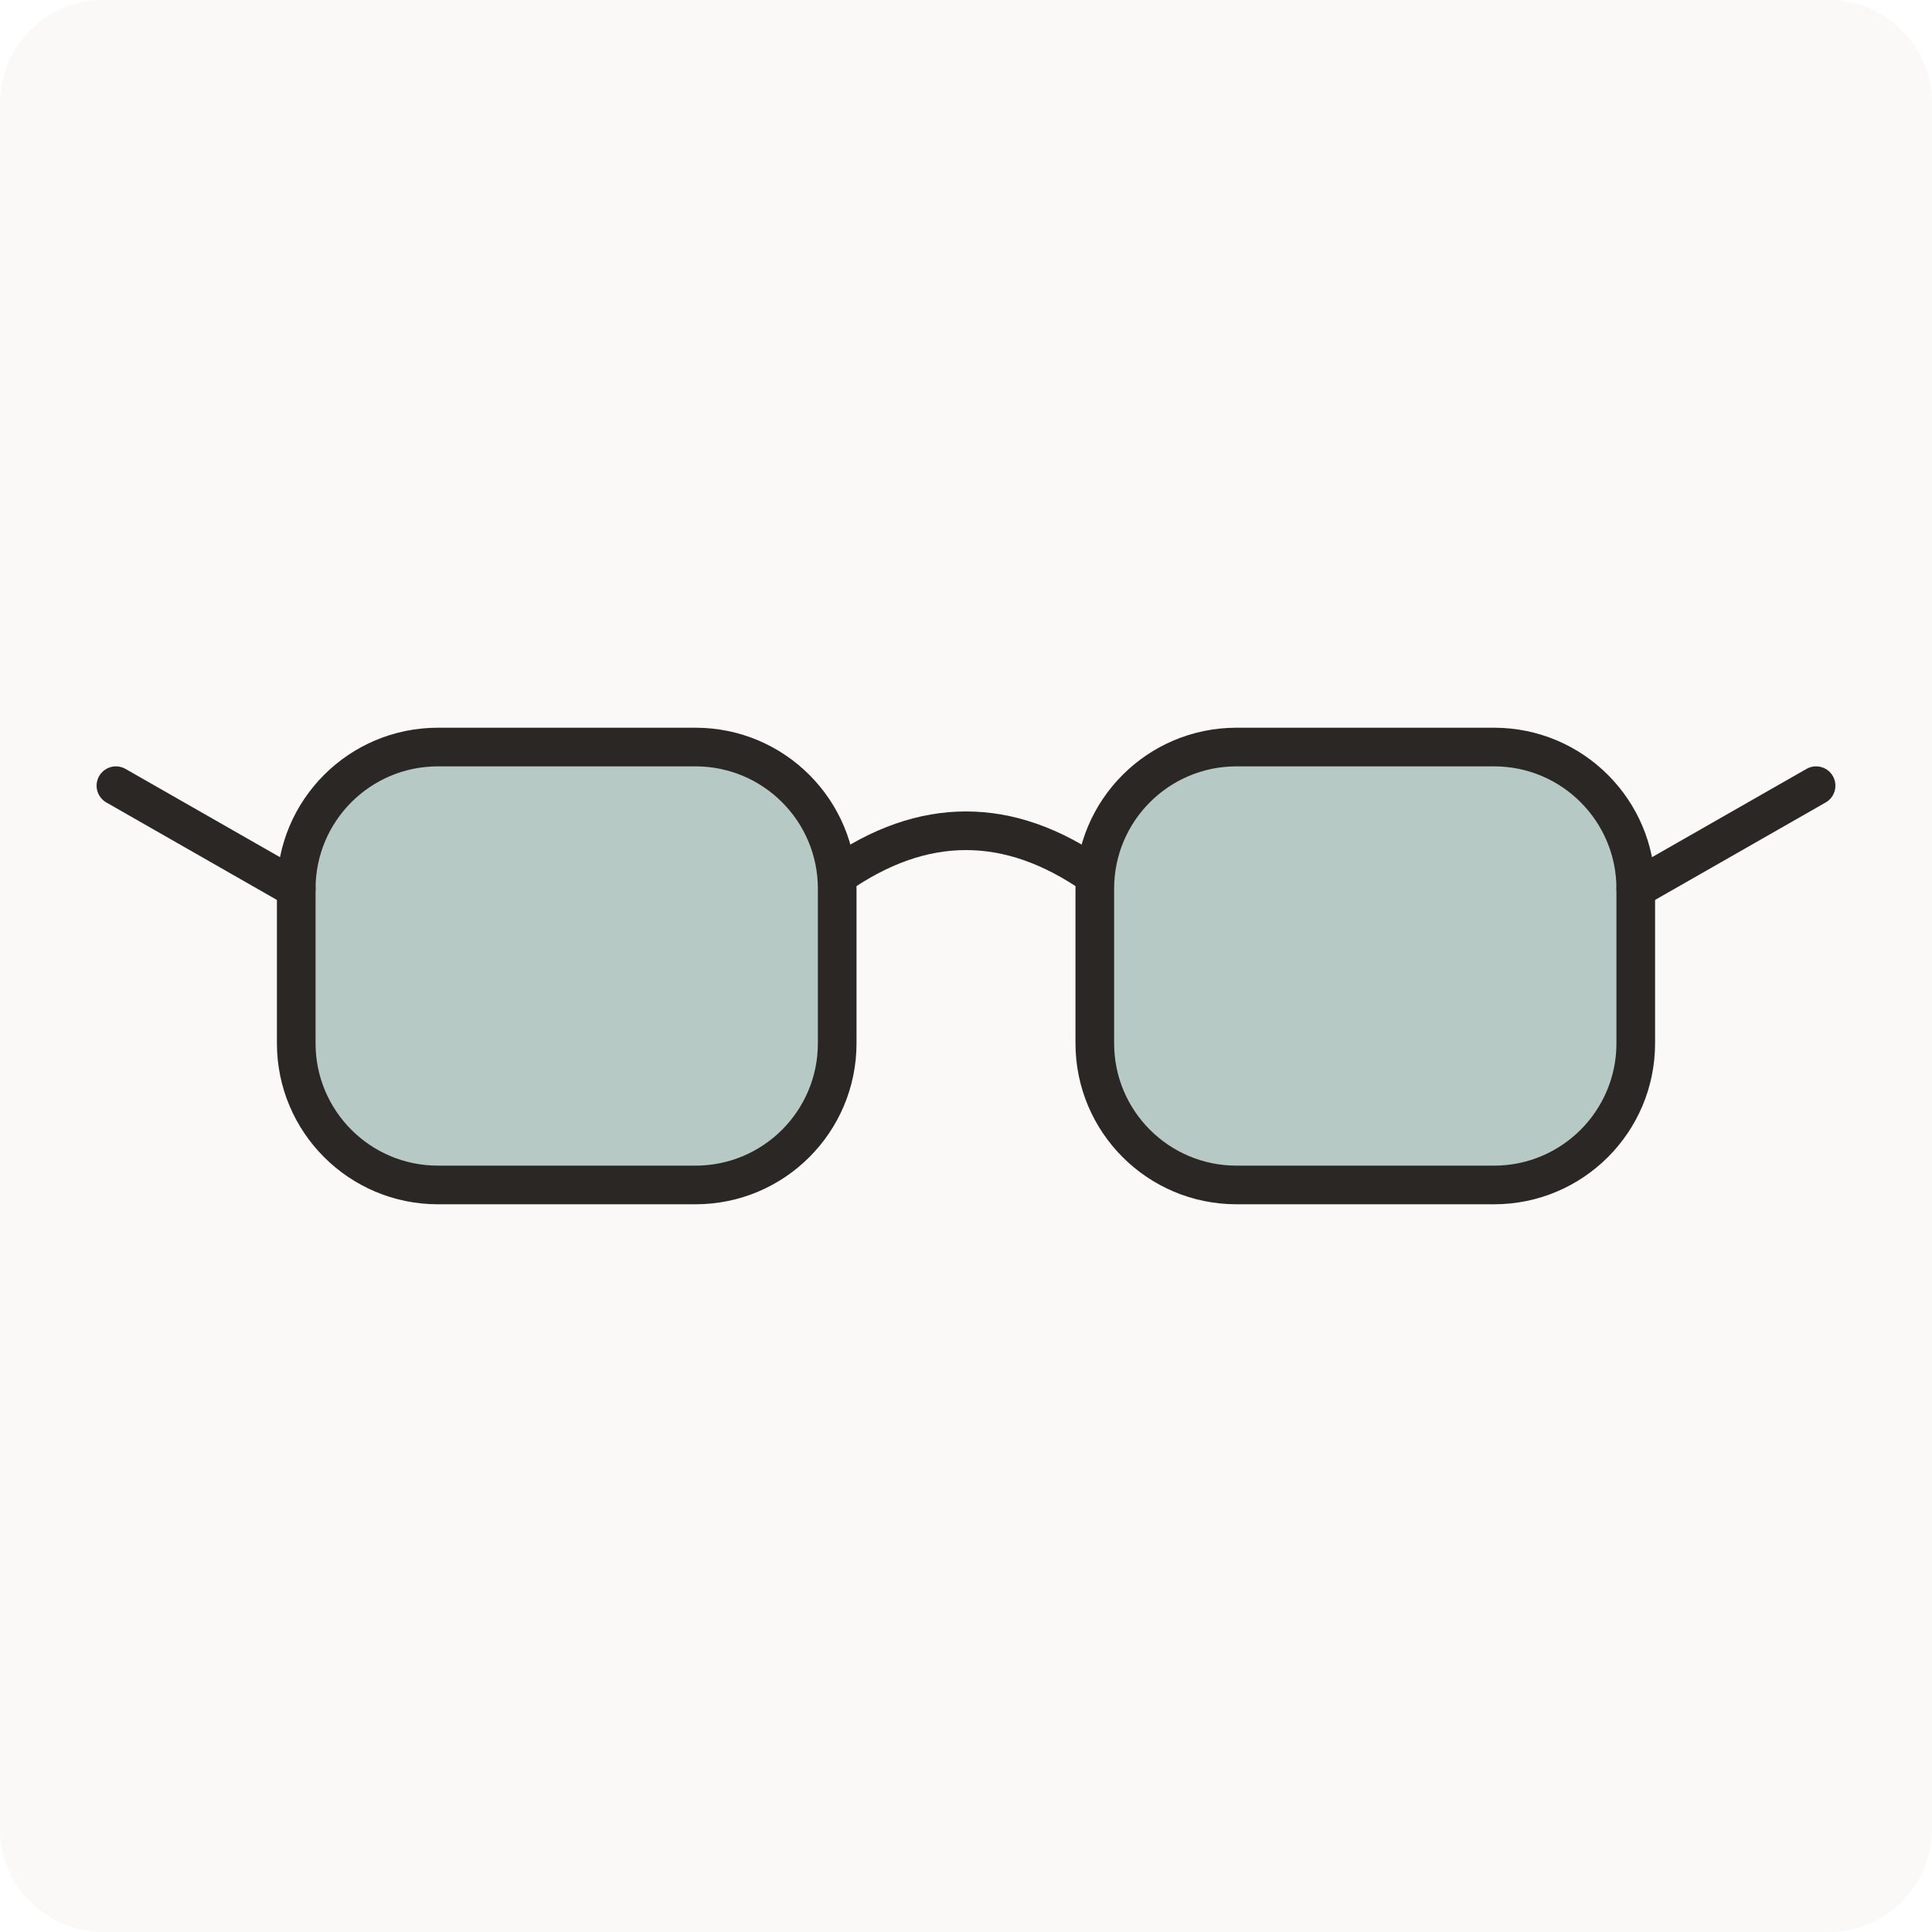
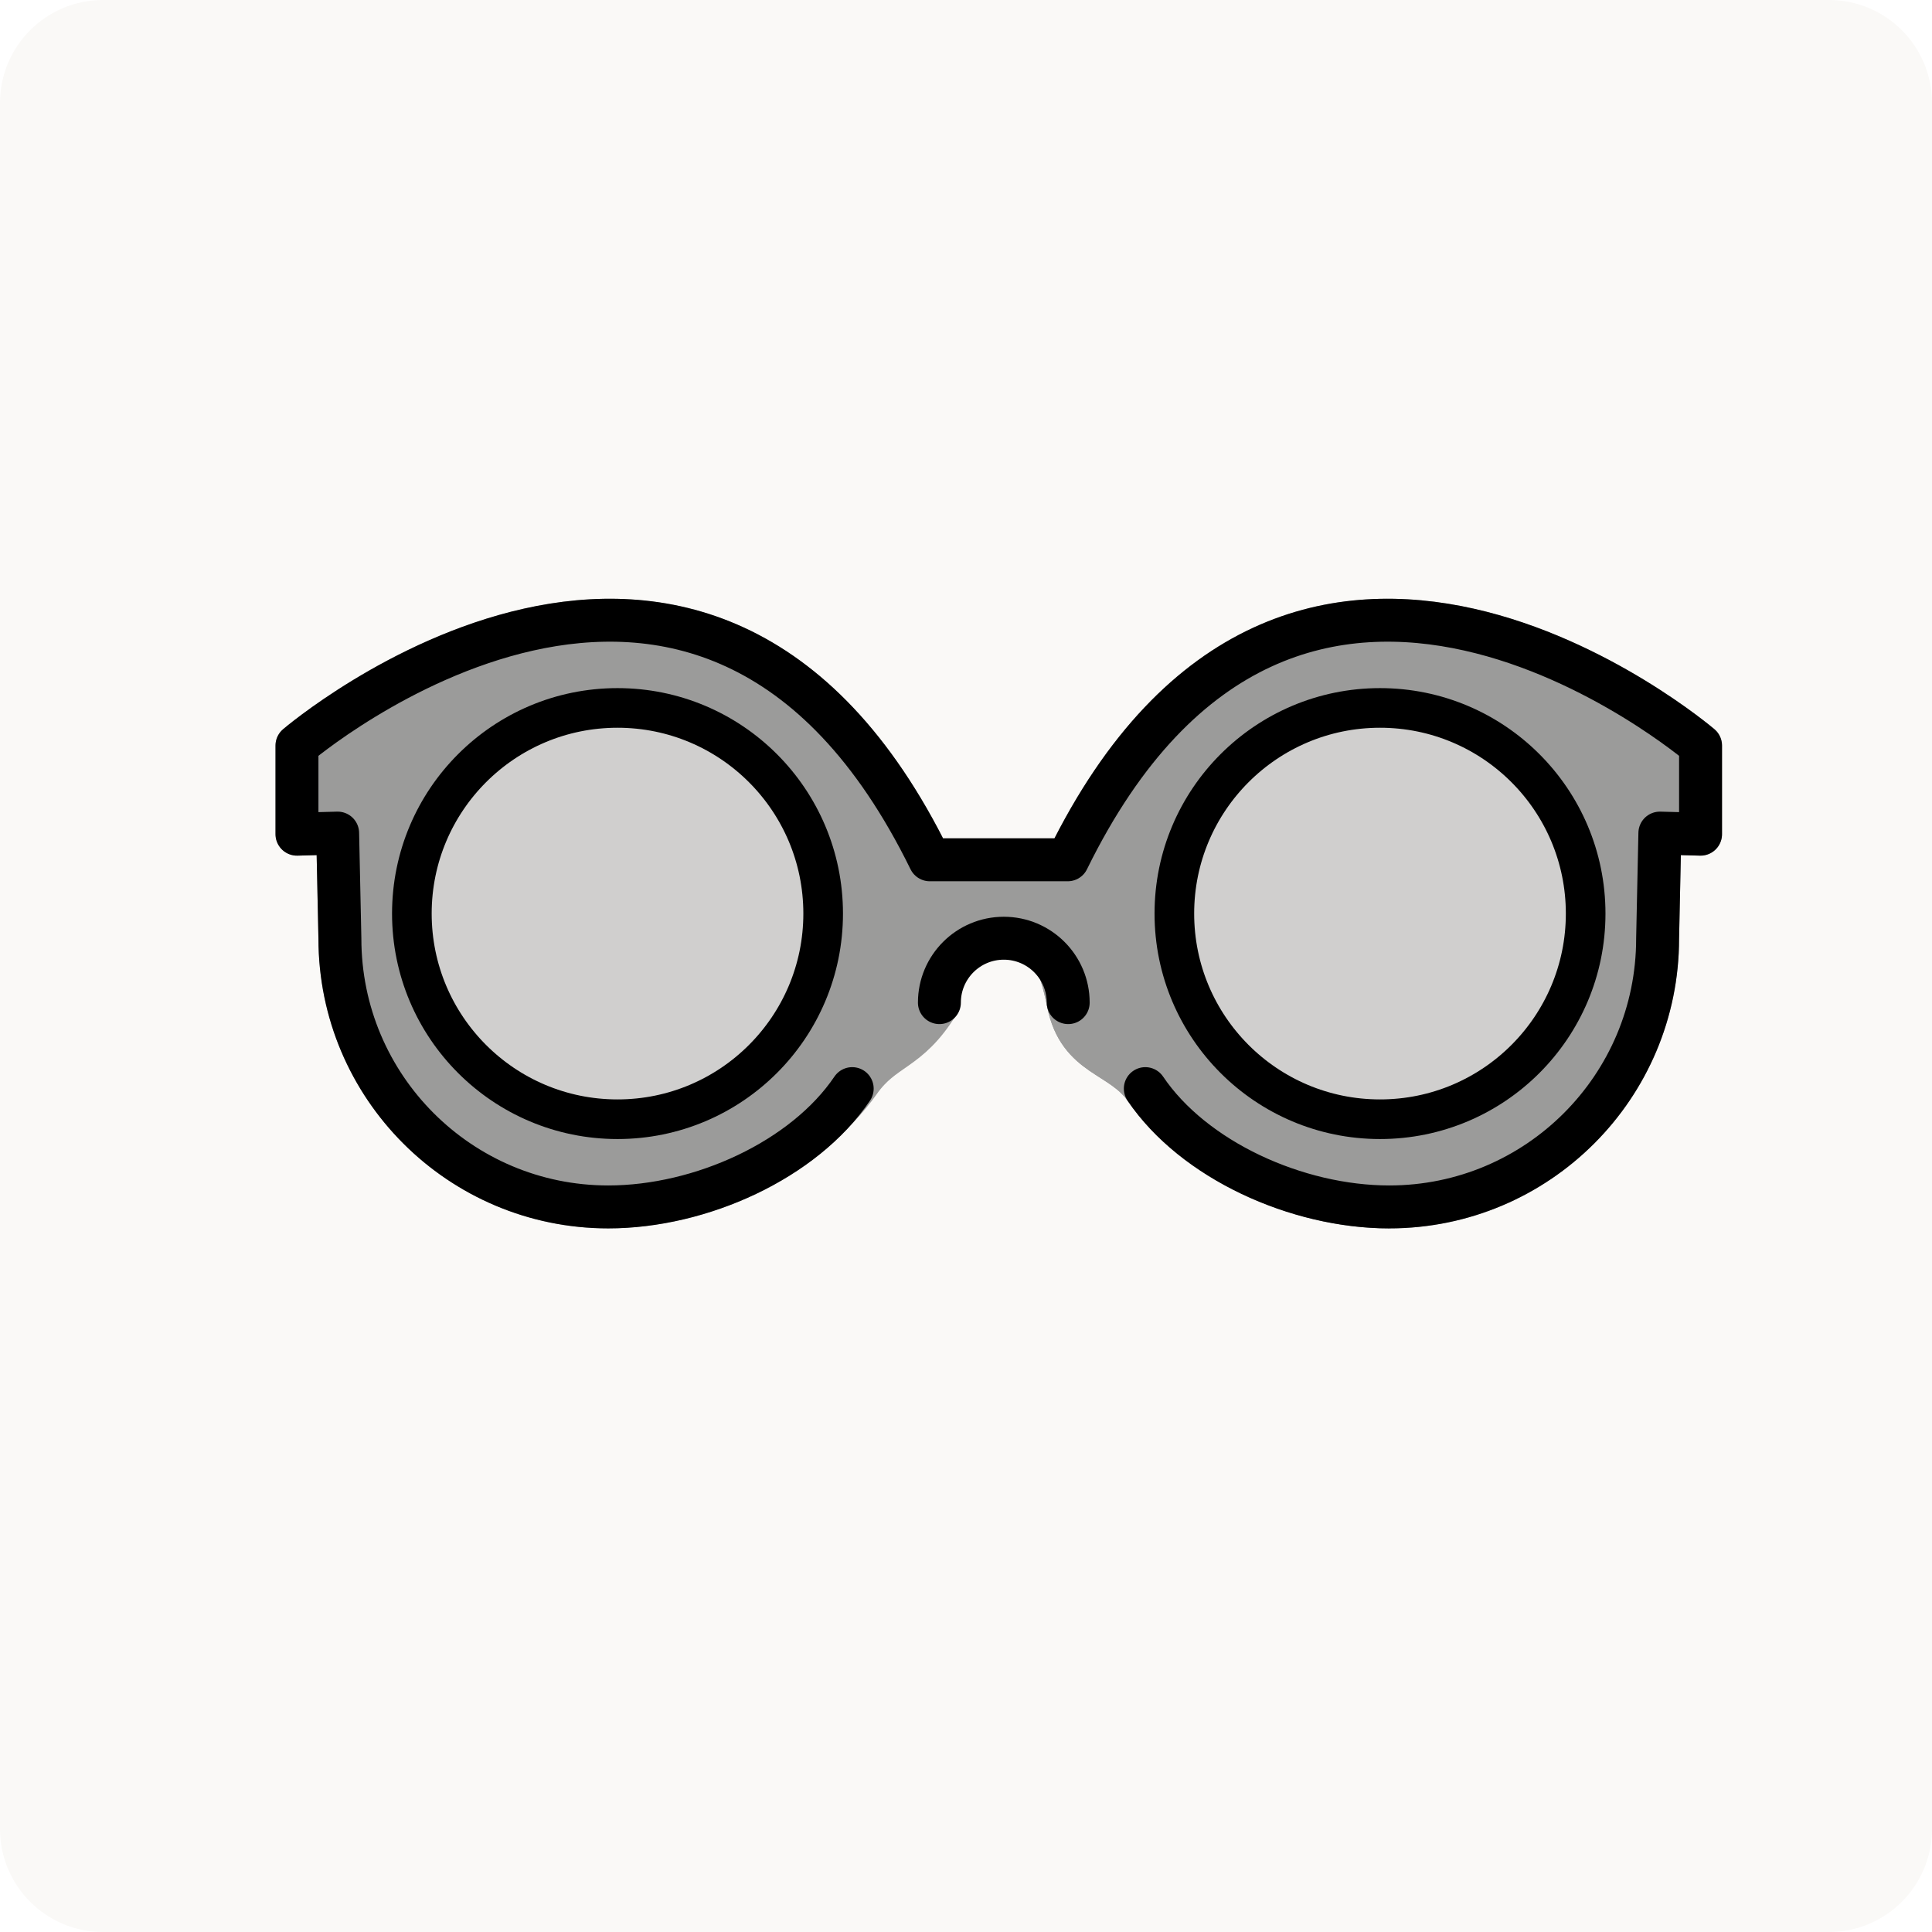
<svg xmlns="http://www.w3.org/2000/svg" width="300" height="300" viewBox="0 0 300 300" role="img">
  <rect width="300" height="300" fill="#FAF9F7" rx="16" />
-   <g fill="none" stroke="#2A2724" stroke-width="6" stroke-linejoin="round" stroke-linecap="round">
-     <rect x="46" y="116" width="84" height="68" rx="22" fill="#B7C9C4" />
-     <rect x="170" y="116" width="84" height="68" rx="22" fill="#B7C9C4" />
-     <path d="M130 136 q20 -14 40 0" />
-     <path d="M46 138 l-28 -16" />
-     <path d="M254 138 l28 -16" />
-   </g>
+   <svg x="30" y="30" width="240" height="240" viewBox="0 0 72 72">
+     <g id="color">
+       <path fill="#9B9B9A" stroke="#9B9B9A" stroke-linejoin="round" stroke-miterlimit="10" stroke-width="2" d="M37.589,34.151 c1.031-0.156,2.394-0.355,3.172,3.555c0.509,2.556,2.452,2.381,3.592,4.006c2.305,3.284,7.051,5.511,11.365,5.511 c6.904,0,12.5-5.596,12.5-12.5l0.105-4.914l1.895,0.05v-4.127c0,0-18.932-16.179-29.48,5.321h-2.981h-0.462H34.314 c-10.549-21.5-29.48-5.321-29.48-5.321v4.127l1.895-0.05l0.105,4.914c0,6.904,5.596,12.5,12.5,12.5 c4.315,0,9.119-2.186,11.365-5.511" />
+       <path fill="#9B9B9A" stroke="#9B9B9A" stroke-miterlimit="10" stroke-width="2" d="M37.589,34.151 c1.031-0.156,2.394-0.355,3.172,3.555c0.509,2.556,2.452,2.381,3.592,4.006c2.305,3.284,7.051,5.511,11.365,5.511" />
+       <path fill="#9B9B9A" stroke="#9B9B9A" stroke-miterlimit="10" stroke-width="2" d="M37.791,33.829 c-6.72-0.992-2.798,3.438-3.088,3.91c-1.399,2.273-2.535,2.026-3.676,3.651 c-2.305,3.284-7.051,5.511-11.365,5.511" />
+       <circle cx="19.766" cy="33.558" r="9.58" fill="#D0CFCE" stroke="none" stroke-linecap="round" stroke-linejoin="round" stroke-miterlimit="10" stroke-width="1.846" />
+       <circle cx="55.286" cy="33.558" r="9.58" fill="#D0CFCE" stroke="none" stroke-linecap="round" stroke-linejoin="round" stroke-miterlimit="10" stroke-width="1.846" />
+     </g>
+     <g id="hair" />
+     <g id="skin" />
+     <g id="skin-shadow" />
+     <g id="line">
+       <path fill="none" stroke="#000000" stroke-linecap="round" stroke-linejoin="round" stroke-miterlimit="10" stroke-width="2" d="M30.699,41.712c-2.246,3.325-7.051,5.511-11.365,5.511c-6.904,0-12.5-5.596-12.5-12.5l-0.105-4.914l-1.895,0.05 v-4.127c0,0,18.932-16.179,29.48,5.321h2.981h0.462h2.981c10.549-21.5,29.48-5.321,29.48-5.321v4.127 l-1.895-0.05l-0.105,4.914c0,6.904-5.596,12.5-12.5,12.5c-4.315,0-9.119-2.186-11.365-5.511" />
+       <path fill="none" stroke="#000000" stroke-linecap="round" stroke-linejoin="round" stroke-miterlimit="10" stroke-width="2" d="M34.761,37.706c0-1.657,1.343-3,3-3c1.657,0,3,1.343,3,3" />
+       <circle cx="19.766" cy="33.558" r="9.58" fill="none" stroke="#000000" stroke-linecap="round" stroke-linejoin="round" stroke-miterlimit="10" stroke-width="1.846" />
+       <circle cx="55.286" cy="33.558" r="9.58" fill="none" stroke="#000000" stroke-linecap="round" stroke-linejoin="round" stroke-miterlimit="10" stroke-width="1.846" />
+     </g>
+   </svg>
</svg>
